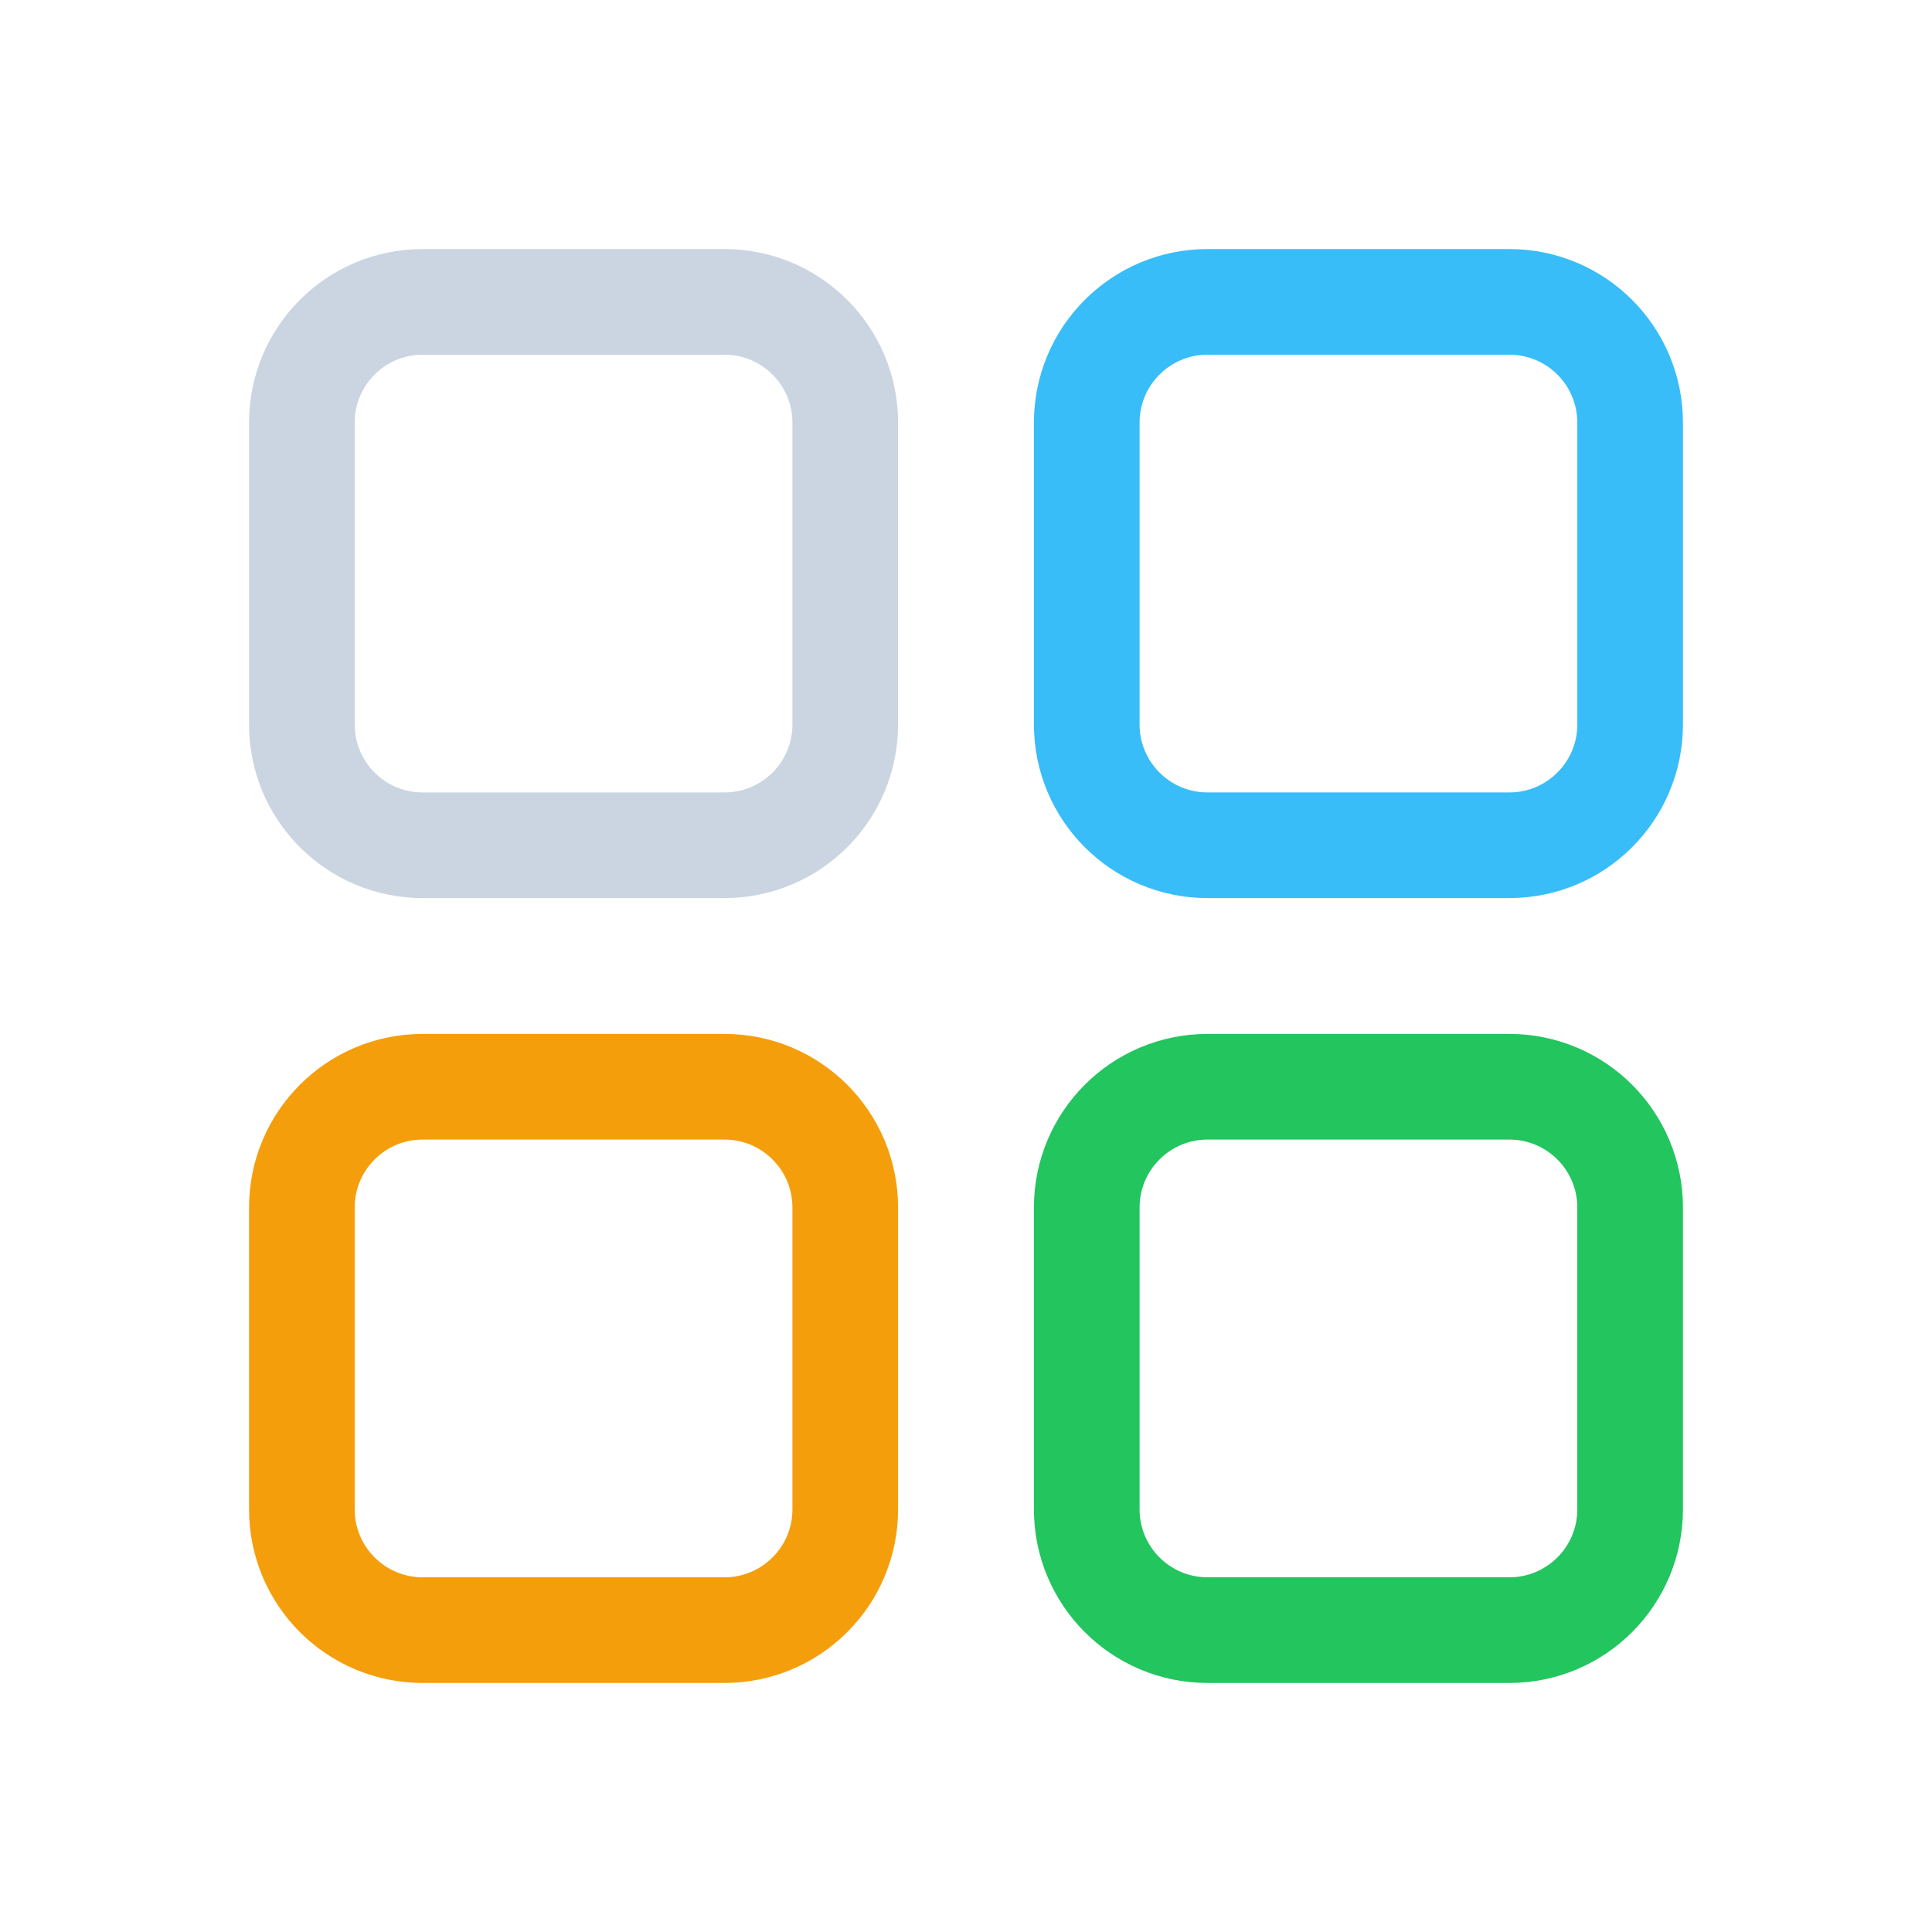
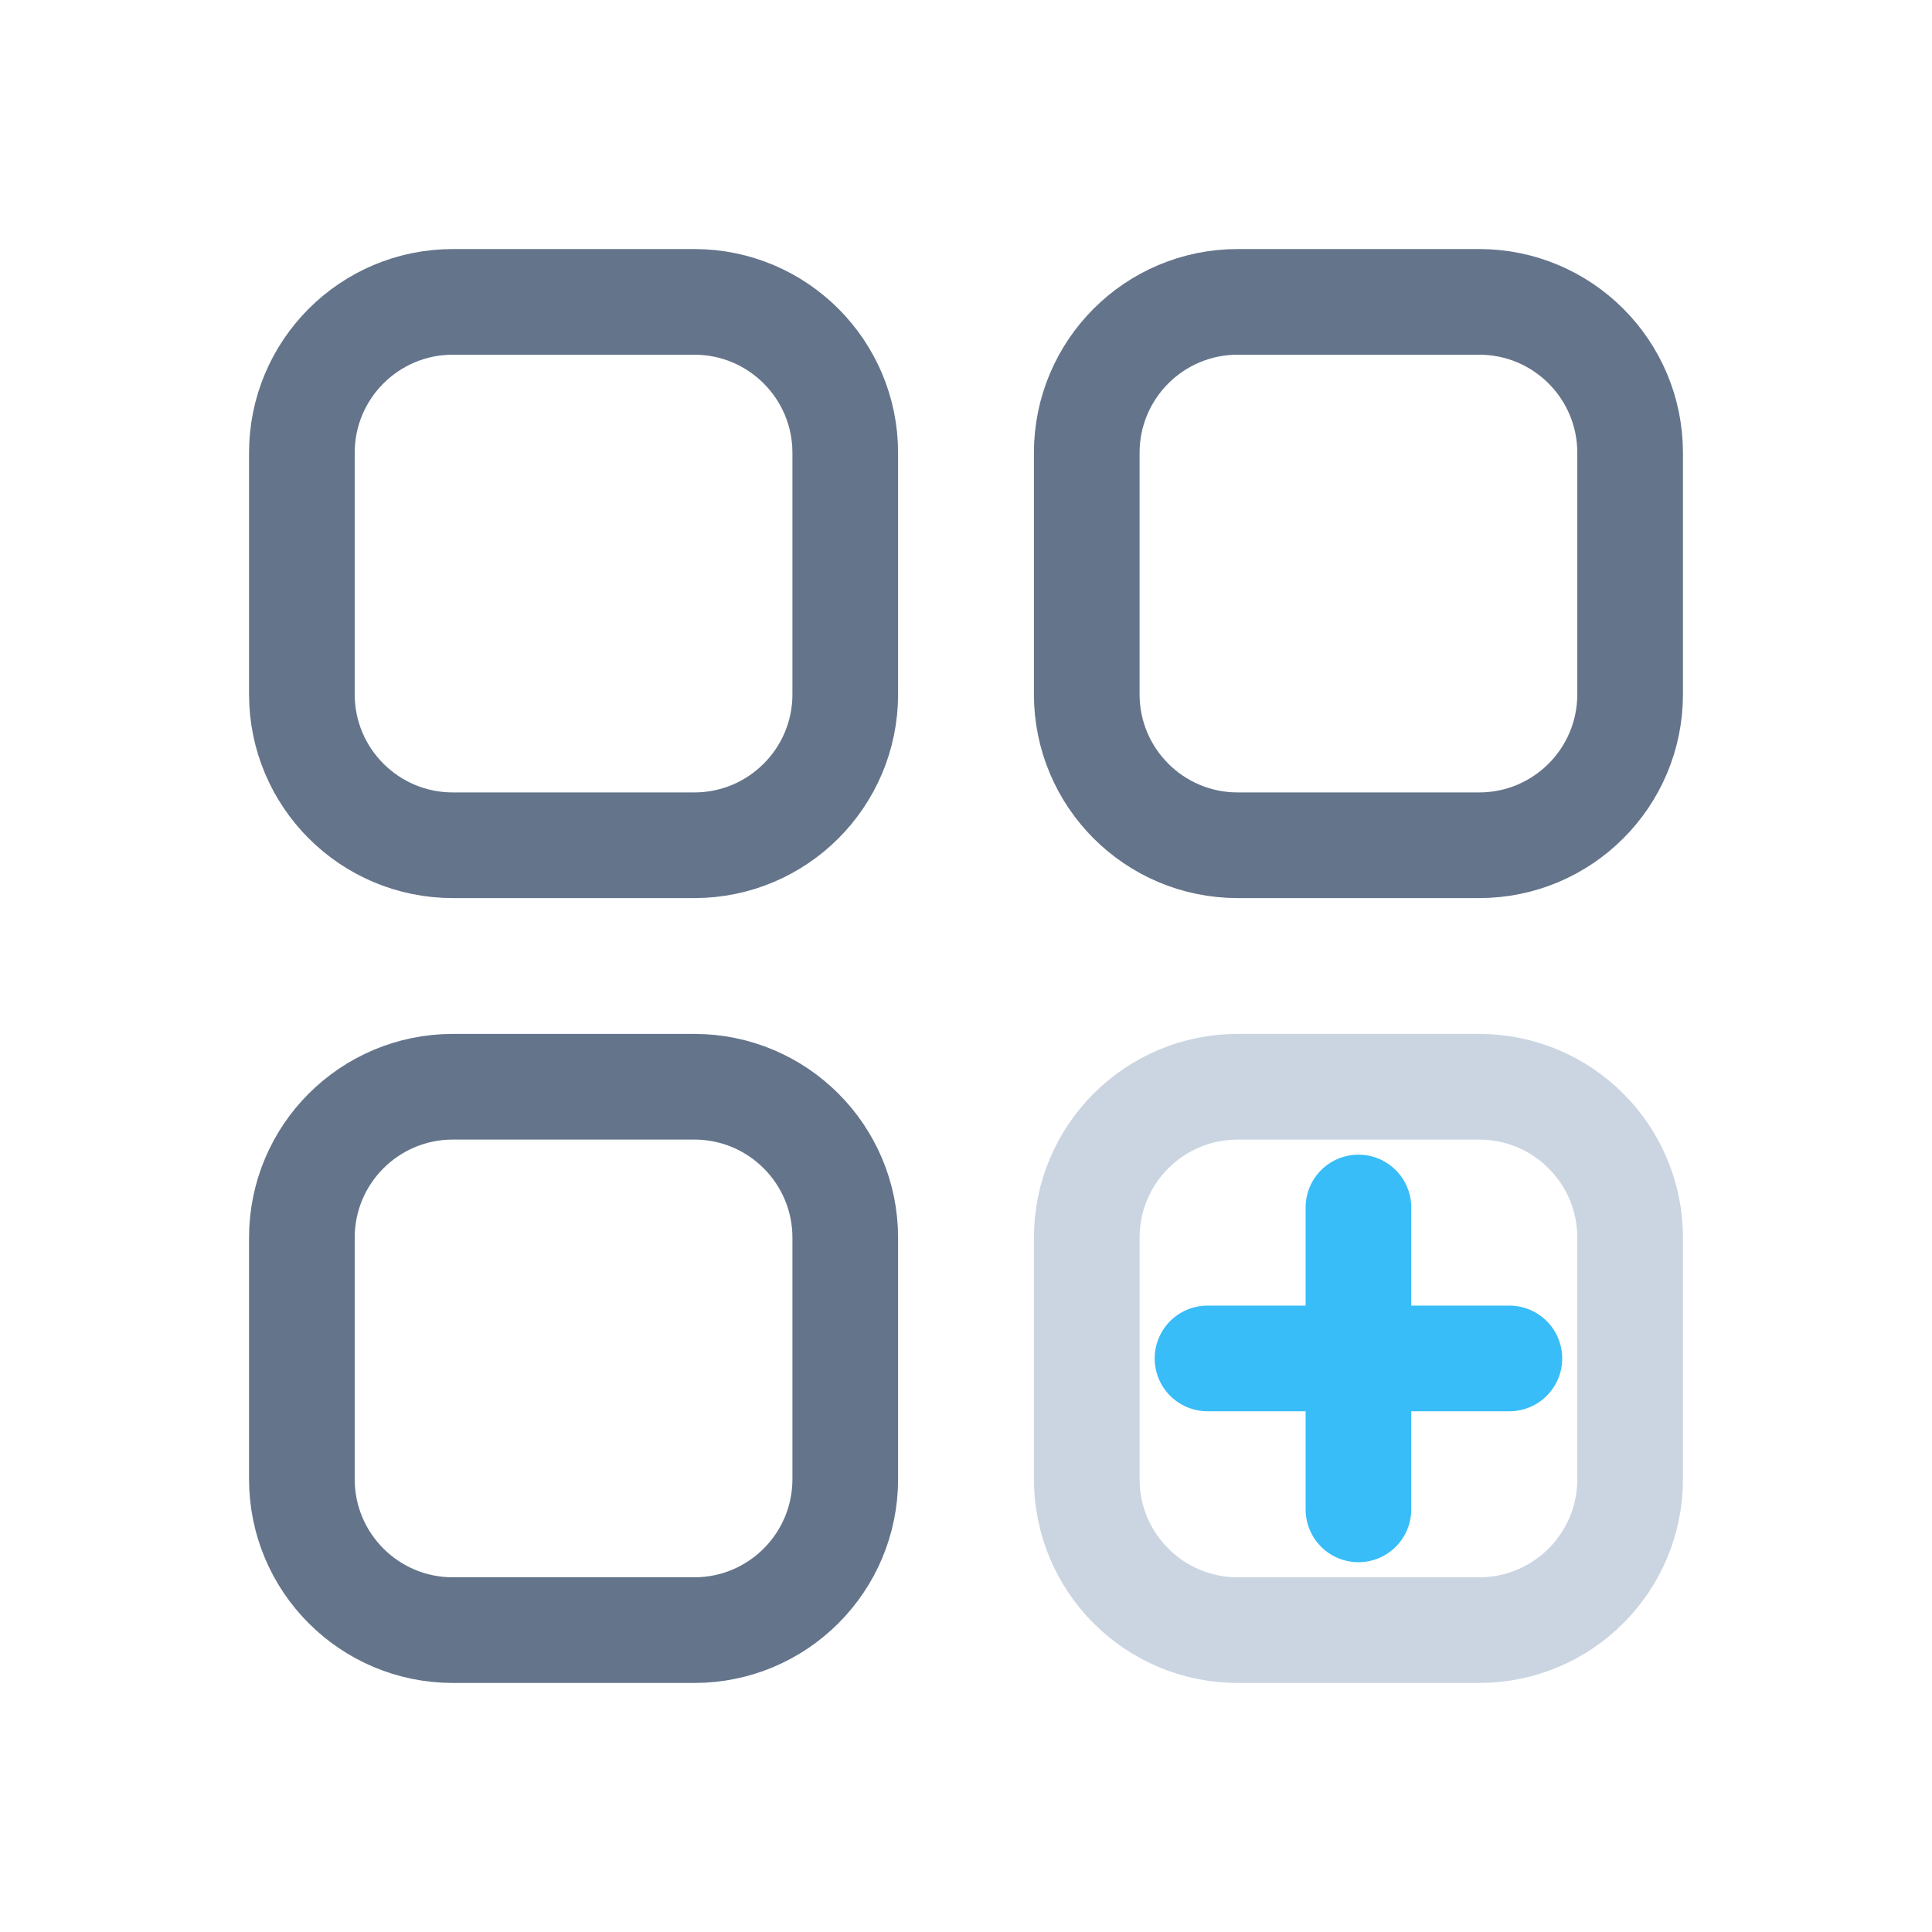
<svg xmlns="http://www.w3.org/2000/svg" width="64" height="64" viewBox="0 0 64 64" fill="none">
-   <rect x="10" y="10" width="18" height="18" rx="4" stroke="#cbd5e1" stroke-width="3.5" />
-   <rect x="36" y="10" width="18" height="18" rx="4" stroke="#38bdf8" stroke-width="3.5" />
-   <rect x="10" y="36" width="18" height="18" rx="4" stroke="#f59e0b" stroke-width="3.5" />
-   <rect x="36" y="36" width="18" height="18" rx="4" stroke="#22c55e" stroke-width="3.5" />
+   <rect x="10" y="10" width="18" height="18" rx="5" stroke="#64748b" stroke-width="3.5" />
+   <rect x="36" y="10" width="18" height="18" rx="5" stroke="#64748b" stroke-width="3.5" />
+   <rect x="10" y="36" width="18" height="18" rx="5" stroke="#64748b" stroke-width="3.5" />
+   <rect x="36" y="36" width="18" height="18" rx="5" stroke="#cbd5e1" stroke-width="3.5" />
+   <path d="M45 40v10M40 45h10" stroke="#38bdf8" stroke-width="3.5" stroke-linecap="round" />
</svg>
